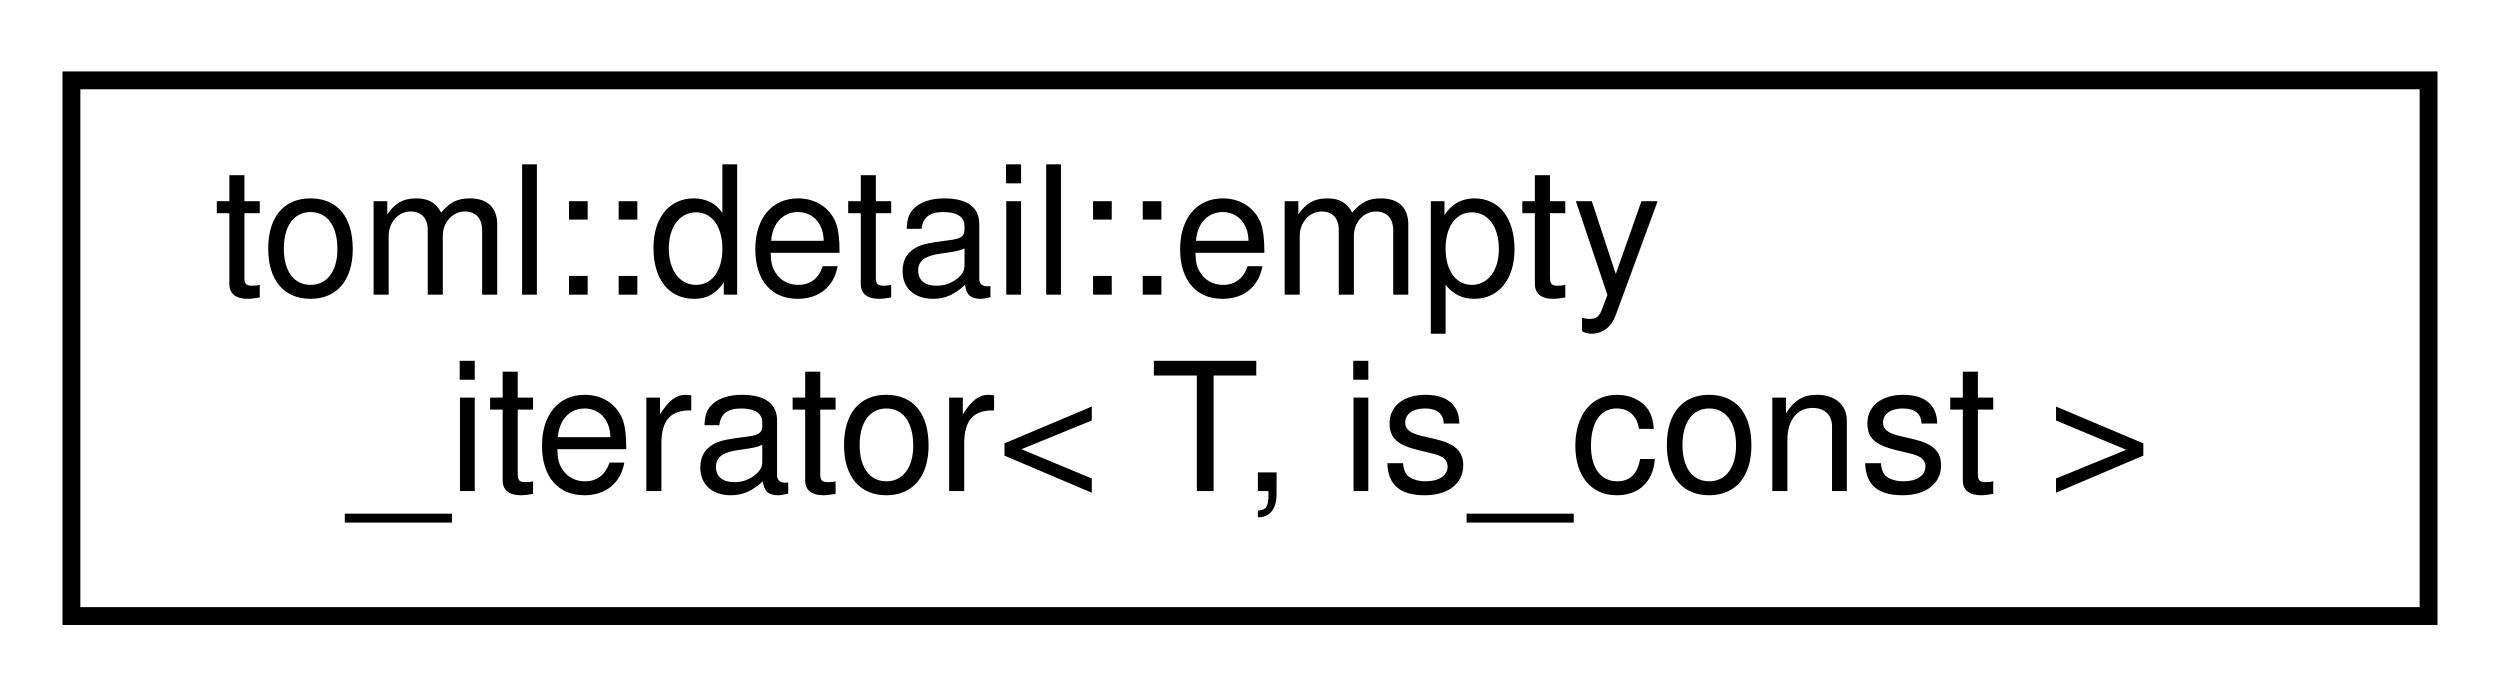
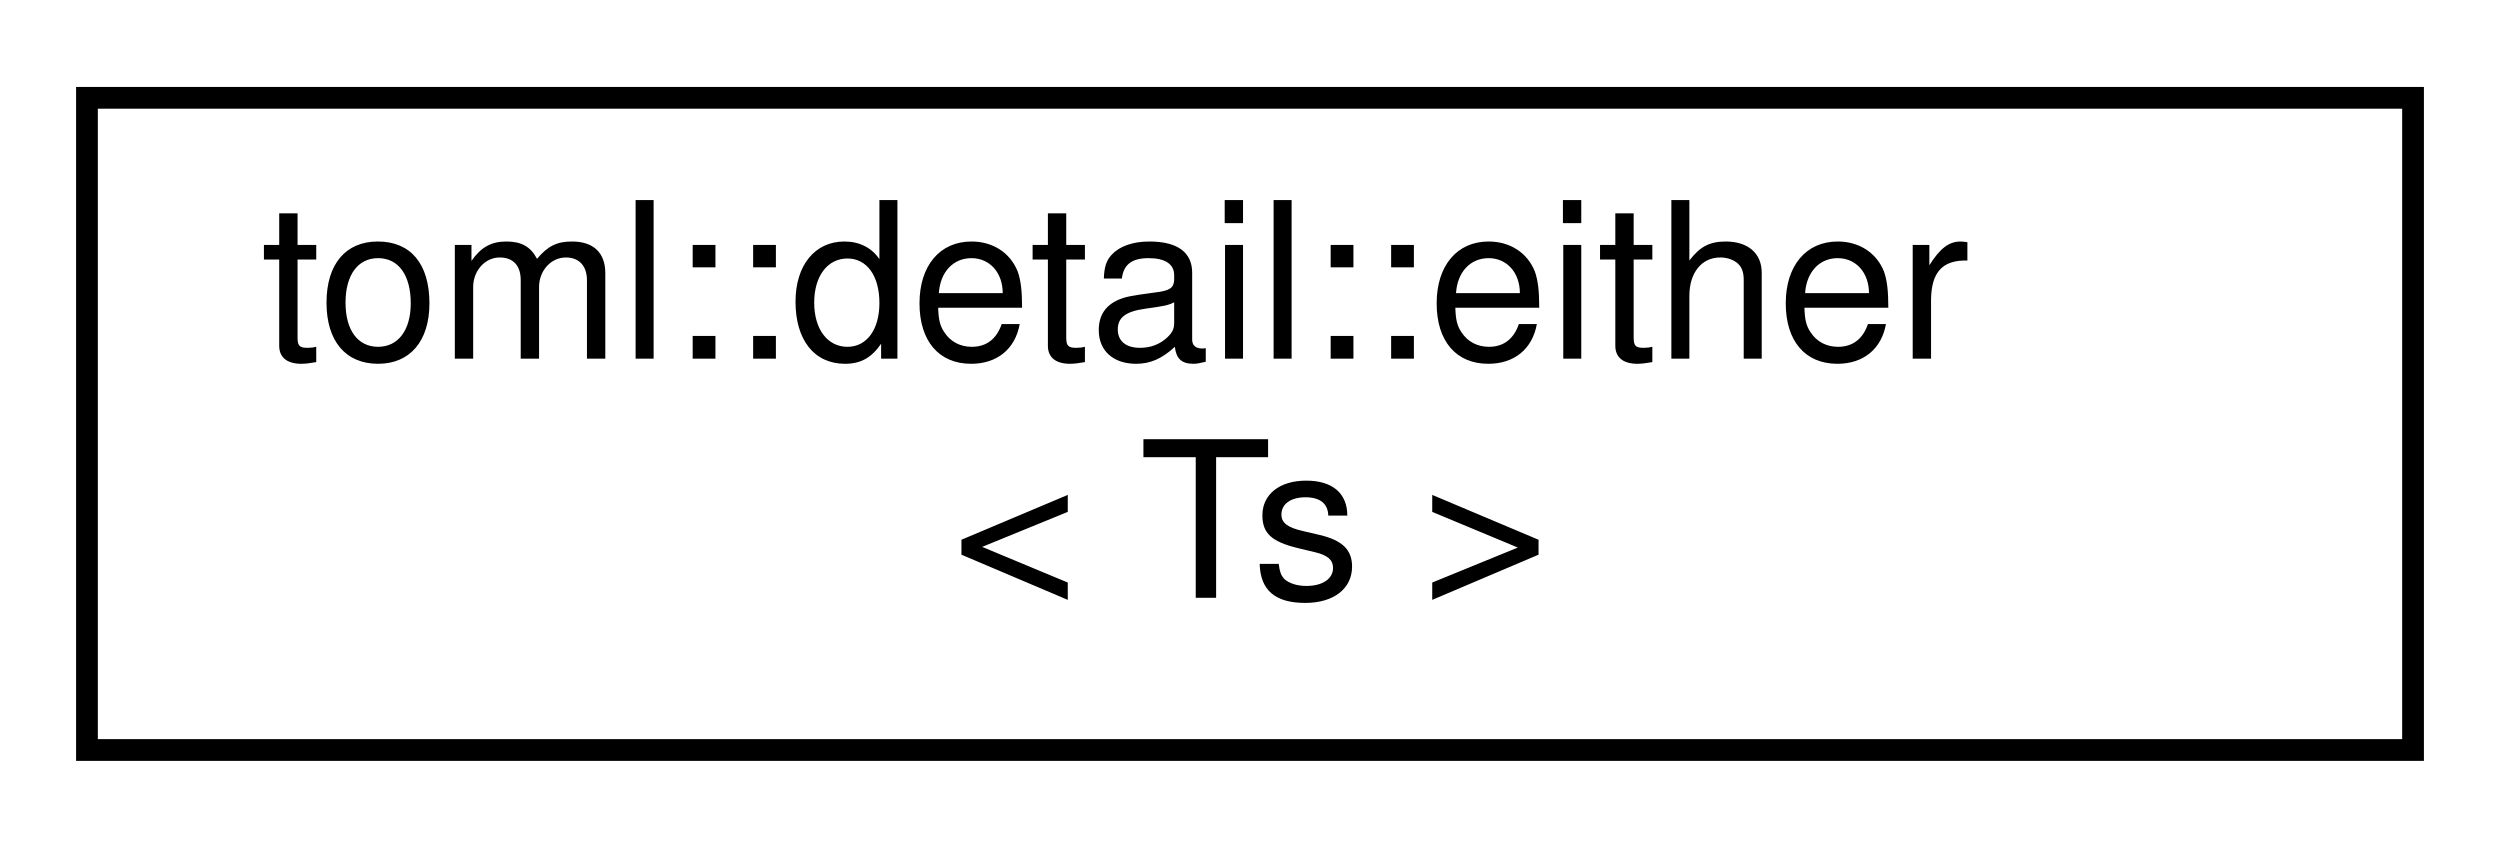
- <svg xmlns="http://www.w3.org/2000/svg" xmlns:xlink="http://www.w3.org/1999/xlink" width="140pt" height="39pt" viewBox="0.00 0.00 140.00 39.00">
+ <svg xmlns="http://www.w3.org/2000/svg" xmlns:xlink="http://www.w3.org/1999/xlink" width="115pt" height="39pt" viewBox="0.00 0.00 115.00 39.00">
  <g id="graph0" class="graph" transform="scale(1 1) rotate(0) translate(4 35)">
    <g id="node1" class="node">
      <g id="a_node1">
-         <a xlink:href="structtoml_1_1detail_1_1empty__iterator.html" target="_top" xlink:title=" ">
-           <polygon fill="none" stroke="black" points="0,-0.5 0,-30.5 132,-30.5 132,-0.5 0,-0.5" />
-           <text text-anchor="start" x="8" y="-18.5" font-family="Helvetica,sans-Serif" font-size="10.00">toml::detail::empty</text>
-           <text text-anchor="middle" x="66" y="-7.5" font-family="Helvetica,sans-Serif" font-size="10.00">_iterator&lt; T, is_const &gt;</text>
+         <a xlink:href="structtoml_1_1detail_1_1either.html" target="_top" xlink:title=" ">
+           <polygon fill="none" stroke="black" points="0,-0.5 0,-30.5 107,-30.5 107,-0.5 0,-0.5" />
+           <text text-anchor="start" x="8" y="-18.5" font-family="Helvetica,sans-Serif" font-size="10.00">toml::detail::either</text>
+           <text text-anchor="middle" x="53.5" y="-7.5" font-family="Helvetica,sans-Serif" font-size="10.00">&lt; Ts &gt;</text>
        </a>
      </g>
    </g>
  </g>
</svg>
